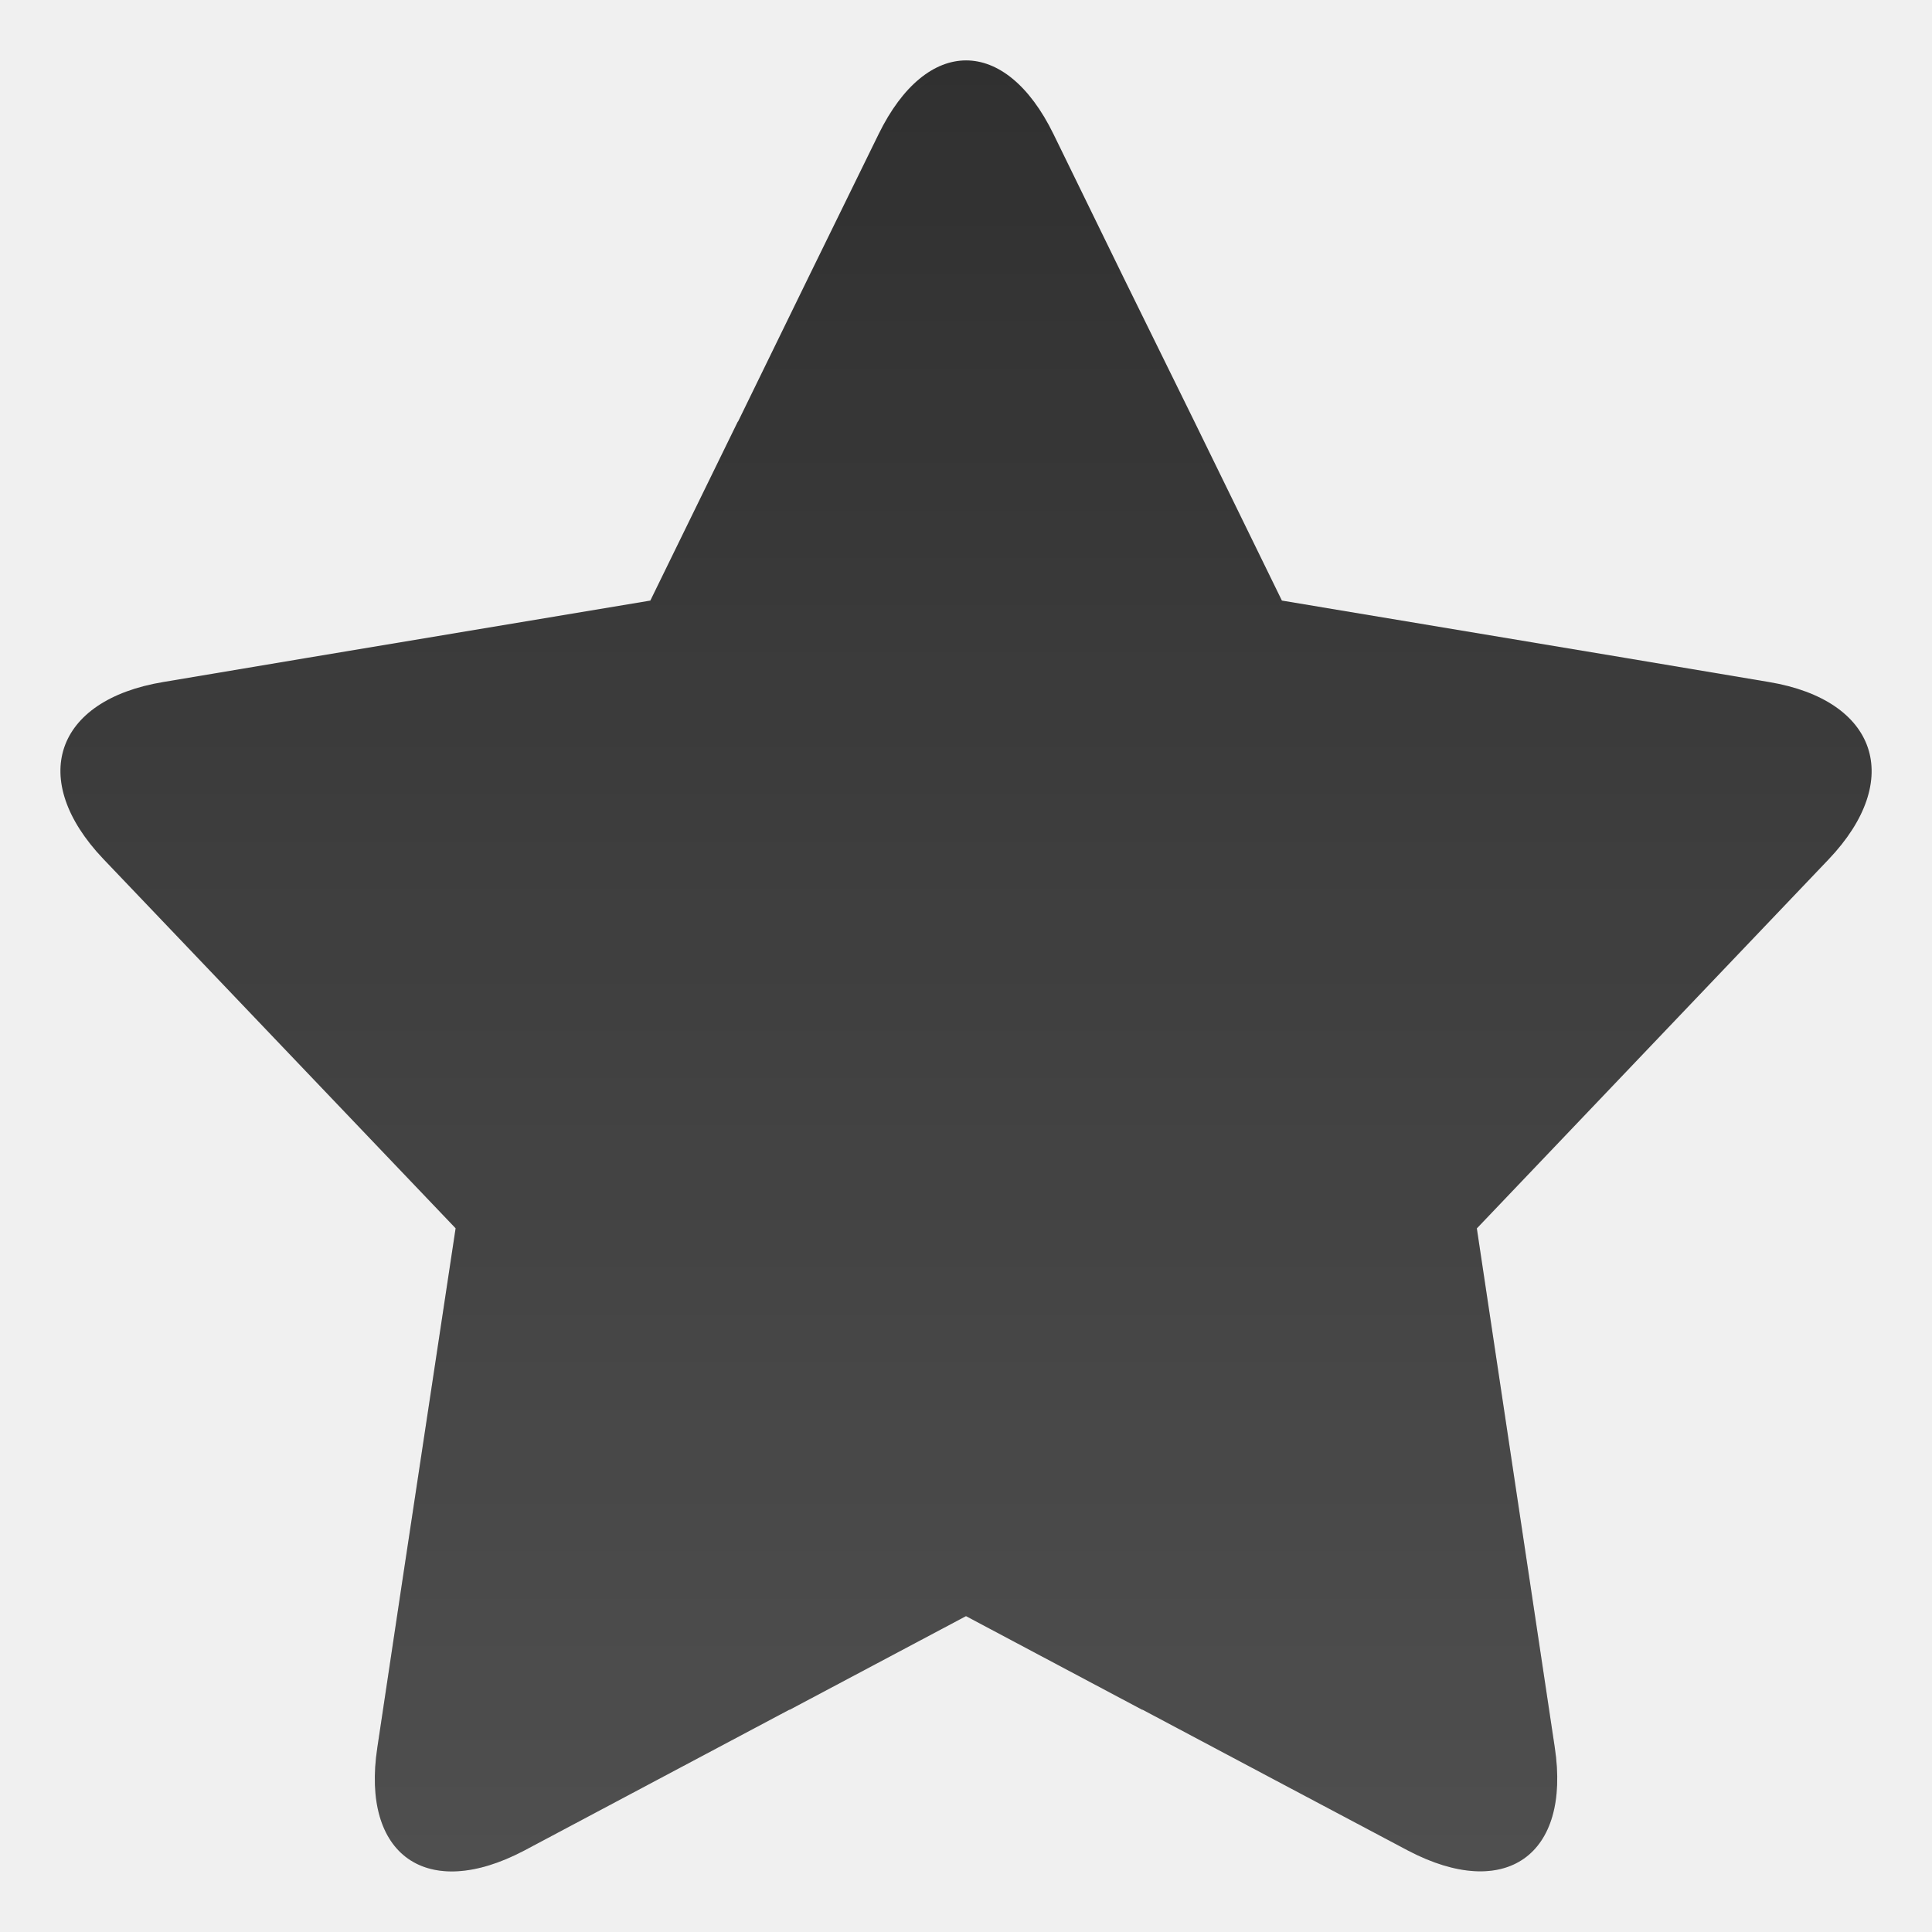
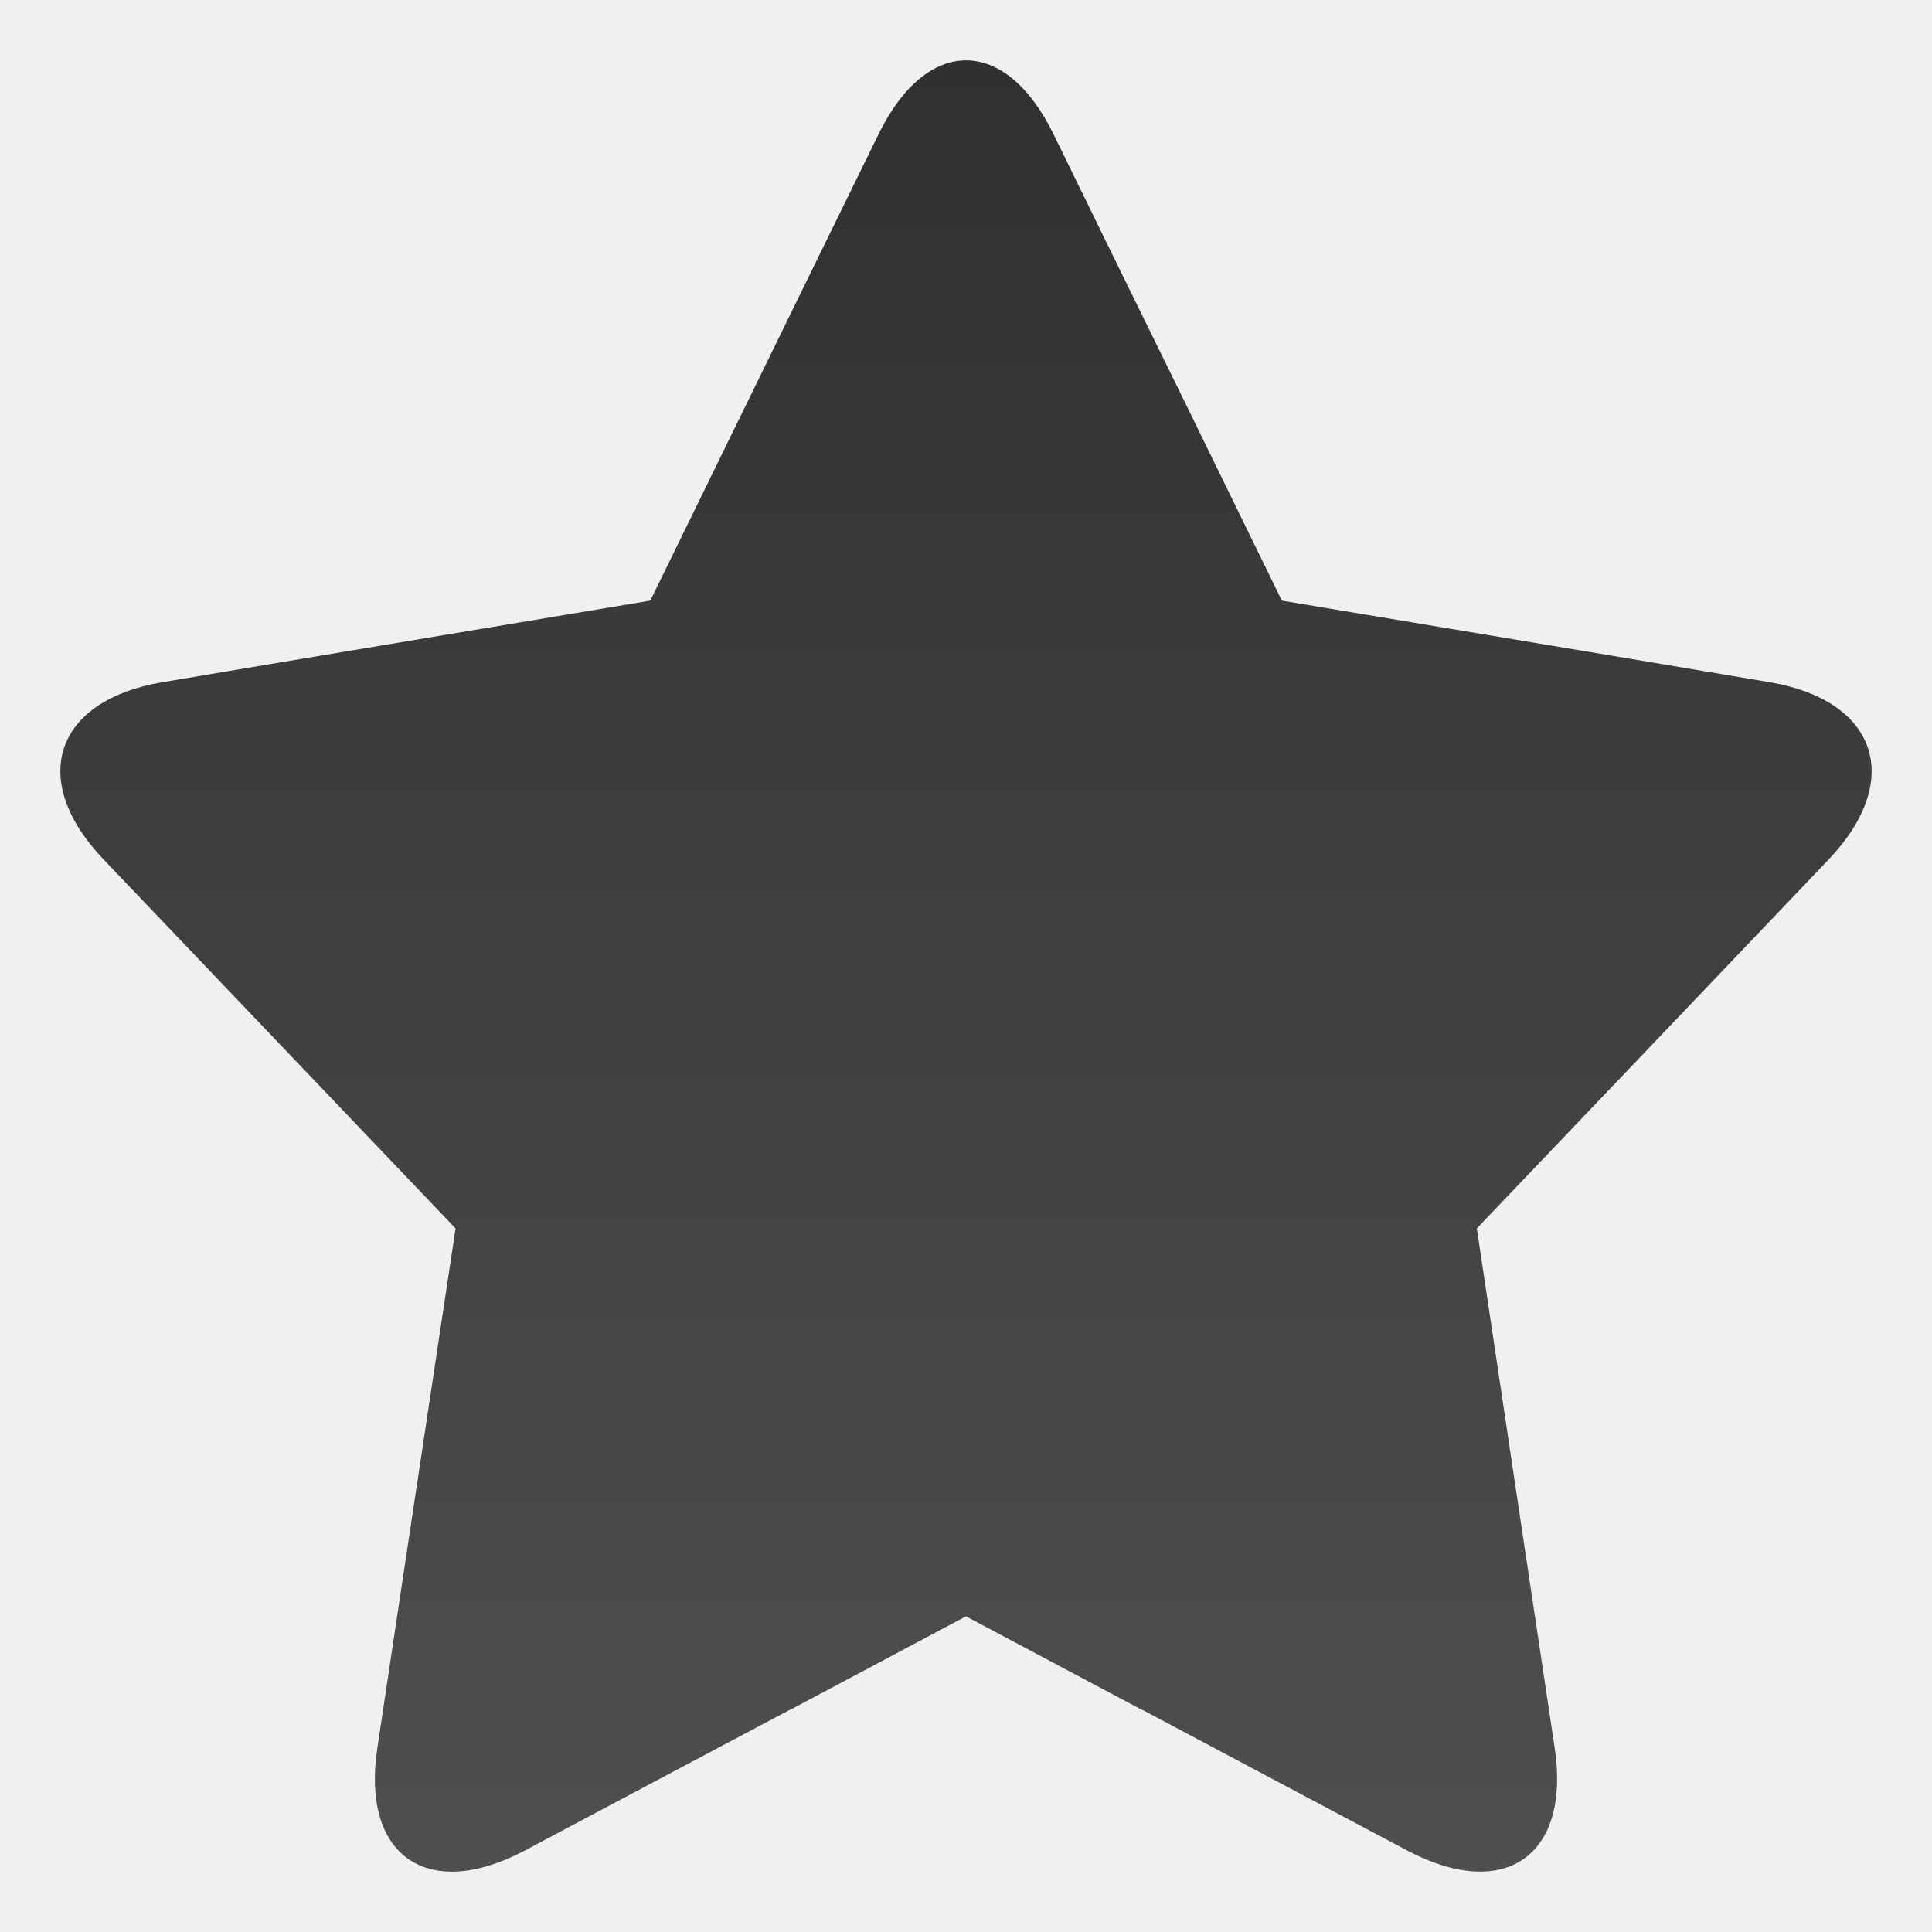
- <svg xmlns="http://www.w3.org/2000/svg" xmlns:xlink="http://www.w3.org/1999/xlink" width="32" height="32" viewBox="0 0 32 32">
-   <defs>
-     <linearGradient id="b" x1="-.004" y1=".107" x2="-.004" y2="16.004" gradientTransform="scale(1.007 .993)" gradientUnits="userSpaceOnUse">
-       <stop offset="0" stop-color="#fff" stop-opacity="0" />
-       <stop offset="1" stop-color="#fff" stop-opacity=".15" />
+ <svg xmlns="http://www.w3.org/2000/svg" xmlns:xlink="http://www.w3.org/1999/xlink" version="1.1" id="toolbarButton-bookmark" x="0px" y="0px" width="32" height="32" viewBox="0 0 32 32" xml:space="preserve">
+   <defs id="defs3">
+     <linearGradient id="gradientOverlay" x1="-0.004" y1="0.107" x2="-0.004" y2="16.004" gradientTransform="scale(1.00698,0.993068)" gradientUnits="userSpaceOnUse">
+       <stop id="transparentStop" style="stop-color:#ffffff;stop-opacity:0" offset="0" />
+       <stop id="translucentStop" style="stop-color:#ffffff;stop-opacity:0.15" offset="1" />
    </linearGradient>
-     <filter id="d" color-interpolation-filters="sRGB">
-       <feGaussianBlur stdDeviation=".3" in="SourceGraphic" />
+     <filter id="blur" color-interpolation-filters="sRGB">
+       <feGaussianBlur stdDeviation=".3" in="SourceGraphic" id="feGaussianBlur9" />
    </filter>
-     <path id="a" d="M15.097 5.525l-1.28-.212-3.025-.498-.773-1.56-.625-1.253L8.773.748c-.424-.856-1.12-.856-1.545 0l-.623 1.254-.62 1.253h-.002l-.773 1.56-3.025.498-1.28.212c-.96.157-1.197.85-.53 1.542l3.114 3.22-.478 3.12-.214 1.407c-.145.94.438 1.342 1.294.9l1.177-.617 1.17-.613h.004L8 13.668l1.557.816h.004l1.17.613 1.18.617c.855.44 1.436.04 1.293-.9l-.214-1.406-.475-3.12 3.11-3.218c.668-.693.43-1.387-.528-1.545z" />
-     <clipPath id="c">
-       <use xlink:href="#a" width="16" height="16" fill="#fff" />
+     <path id="glyphShape" d="M 15.097,5.525 13.817,5.313 10.792,4.815 10.019,3.256 V 3.255 L 9.395,2.002 8.773,0.748 c -0.424,-0.856 -1.12,-0.856 -1.545,0 L 6.605,2.002 5.984,3.255 5.983,3.256 5.21,4.815 2.185,5.313 0.904,5.525 c -0.959,0.157 -1.196,0.851 -0.53,1.542 l 3.115,3.22 -0.477,3.121 -0.214,1.406 c -0.145,0.939 0.438,1.342 1.294,0.9 l 1.177,-0.617 1.172,-0.613 c 0.001,0 0.003,0 0.003,0 L 8,13.668 9.557,14.484 c 0,0 0.002,0 0.004,0 l 1.17,0.613 1.178,0.617 c 0.856,0.441 1.437,0.039 1.294,-0.9 L 12.989,13.408 12.515,10.287 15.626,7.07 C 16.293,6.377 16.055,5.683 15.097,5.525 z" />
+     <clipPath id="mask" maskUnits="objectBoundingBox" maskContentUnits="objectBoundingBox">
+       <use xlink:href="#glyphShape" style="fill:#ffffff" id="use13" x="0" y="0" width="16" height="16" />
    </clipPath>
  </defs>
-   <use xlink:href="#a" width="16" height="16" transform="matrix(1.874 0 0 1.9 1.008 .799)" fill-opacity=".8" />
-   <use xlink:href="#a" width="16" height="16" transform="matrix(1.874 0 0 1.9 1.008 .799)" fill="url(#b)" />
-   <path d="M29.3 11.297l-2.4-.402-5.668-.947-1.45-2.962v-.002l-1.168-2.38-1.166-2.384c-.794-1.627-2.1-1.627-2.895 0l-1.168 2.383-1.163 2.38-.002.003-1.45 2.962-5.668.947-2.4.402c-1.798.3-2.242 2.427-.994 3.74l5.156 5.566L5.75 29.41c-.273 1.785 1.322 2.9 2.926 2.06L16 27.58l7.683 3.89c1.604.84 3.004-.8 2.828-2.078l-1.414-8.755 5.195-5.592c1.25-1.32.805-3.447-.99-3.748z" clip-path="url(#c)" fill="none" stroke-miterlimit="10" stroke-opacity=".7" filter="url(#d)" />
+   <use xlink:href="#glyphShape" style="fill-opacity:0.8" id="use15" x="0" y="0" width="16" height="16" transform="matrix(1.874,0,0,1.900254,1.007539,0.7985731)" />
+   <use xlink:href="#glyphShape" style="fill:url(#gradientOverlay)" id="use17" x="0" y="0" width="16" height="16" transform="matrix(1.874,0,0,1.900254,1.007539,0.7985731)" />
+   <path id="innerShadow" d="M 15.097,5.525 13.817,5.313 10.792,4.815 10.019,3.256 V 3.255 L 9.395,2.002 8.773,0.748 c -0.424,-0.856 -1.12,-0.856 -1.545,0 L 6.605,2.002 5.984,3.255 5.983,3.256 5.21,4.815 2.185,5.313 0.904,5.525 c -0.959,0.157 -1.196,1.277 -0.53,1.968 l 2.751,2.929 -0.595,4.635 c -0.145,0.939 0.706,1.525 1.562,1.084 L 8,14.094 l 4.1,2.047 c 0.856,0.441 1.603,-0.422 1.509,-1.094 L 12.854,10.44 15.626,7.497 C 16.293,6.803 16.055,5.683 15.097,5.525 z" style="fill:none;stroke-miterlimit:10;stroke-opacity:0.7;filter:url(#blur)" clip-path="url(#mask)" transform="matrix(1.874,0,0,1.900254,1.007539,0.7985731)" />
</svg>
